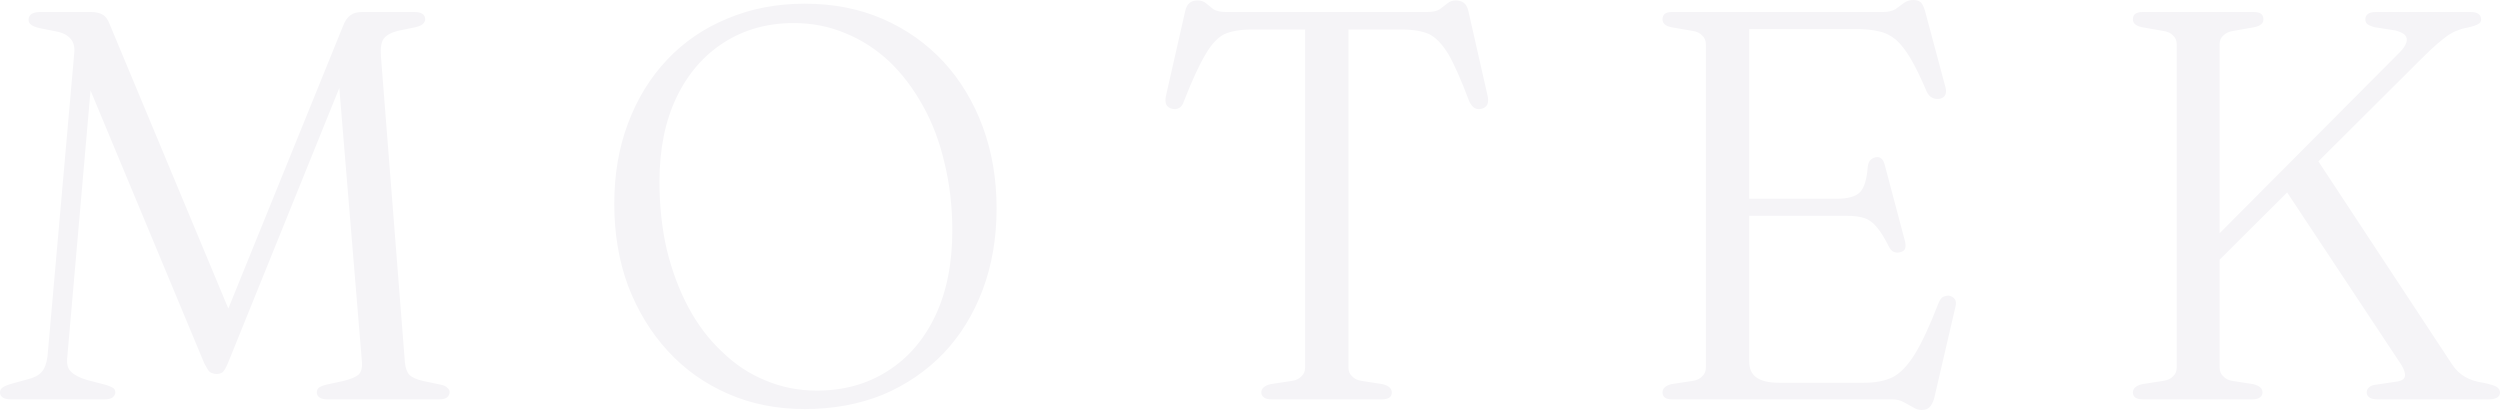
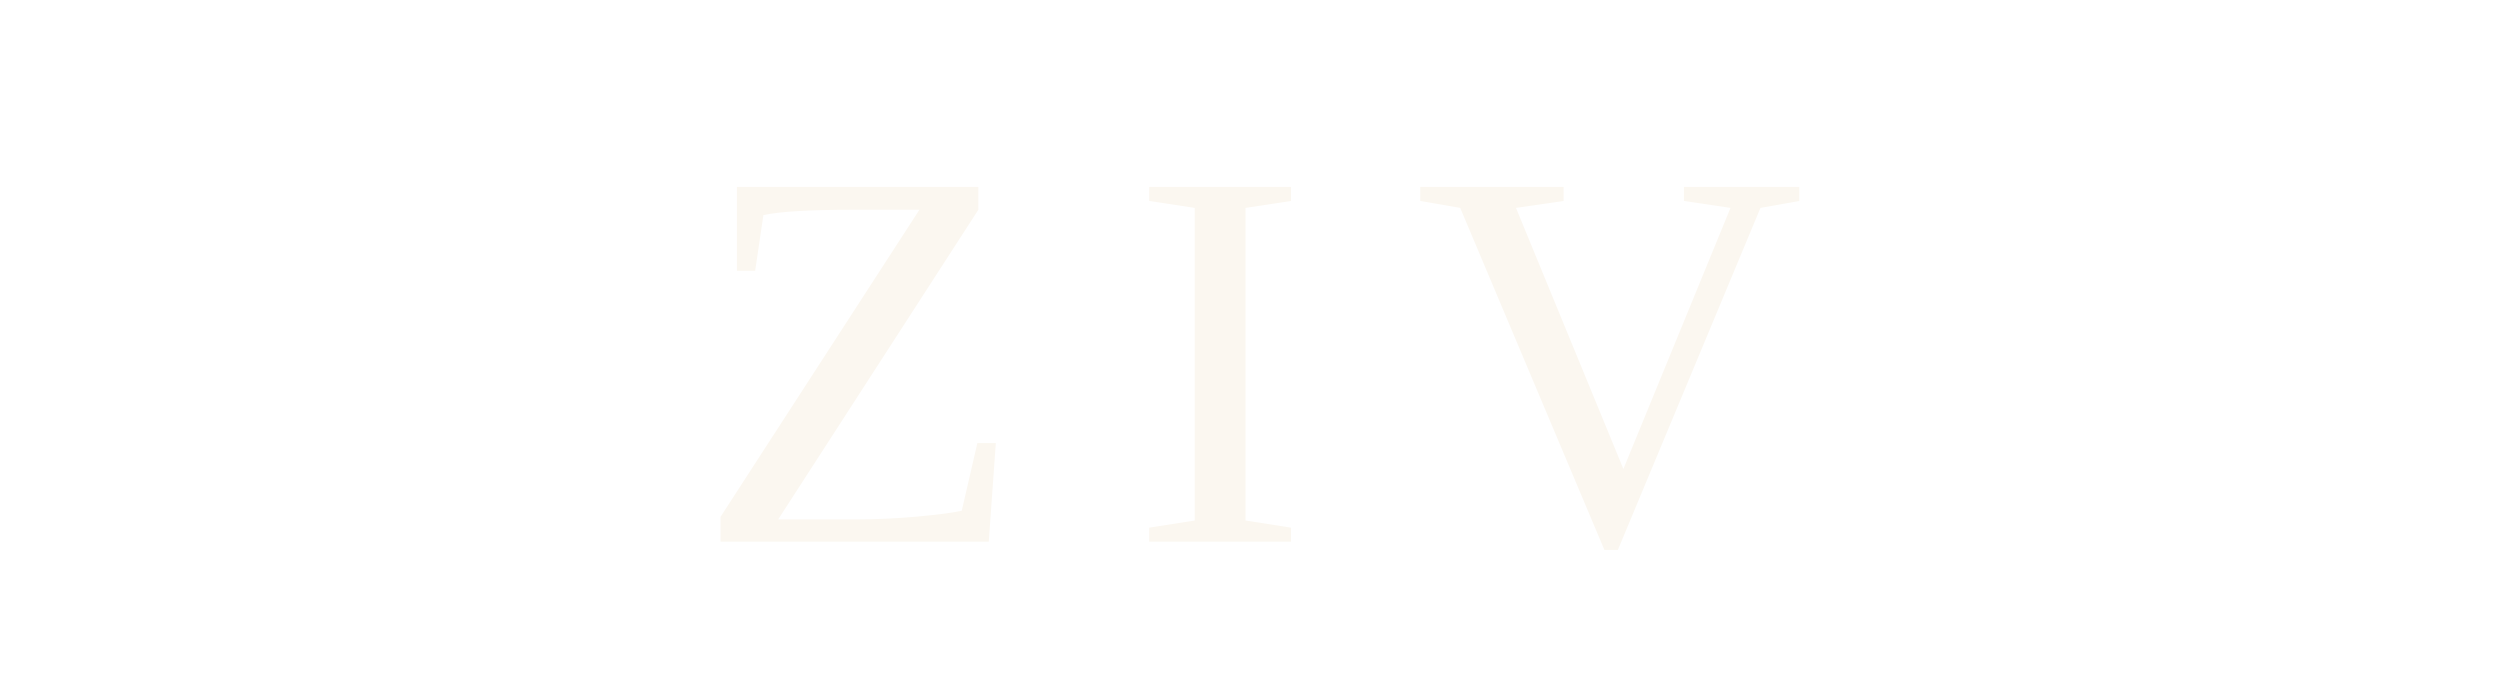
- <svg xmlns="http://www.w3.org/2000/svg" viewBox="0 0 542.1 88.9" width="542.1" height="88.9">
-   <path d="M50.8 70 47.2 72.6 74.4 5.6Q75 4 76 3.3Q76.9 2.6 78.6 2.6H89.8Q91 2.6 91.6 3Q92.2 3.4 92.2 4.2Q92.2 4.7 91.7 5.2Q91.3 5.6 90.1 5.9L86.2 6.7Q84 7.3 83.2 8.4Q82.4 9.5 82.6 12.2L87.8 78.6Q88 80.5 88.8 81.3Q89.6 82.1 91.7 82.6L95.5 83.4Q96.6 83.6 97 84.1Q97.5 84.5 97.5 85Q97.5 85.7 96.9 86.2Q96.4 86.6 95.2 86.6H71Q69.9 86.6 69.3 86.2Q68.7 85.8 68.7 85.1Q68.7 84.5 69.1 84.1Q69.6 83.7 70.8 83.4L74.5 82.6Q76.9 82 77.8 81.2Q78.6 80.3 78.5 78.7L73 12.1L76.4 12.1L49.4 78.8Q48.8 80.2 48.3 80.7Q47.7 81.1 47 81.1Q46.4 81.1 46 80.9Q45.5 80.8 45.1 80.2Q44.8 79.7 44.3 78.8L17 13.3L20.4 10.8L14.6 77.3Q14.3 79.6 15.4 80.6Q16.5 81.7 18.9 82.4L23.1 83.5Q24 83.8 24.5 84.1Q25 84.4 25 85.1Q25 85.7 24.4 86.2Q23.8 86.6 22.6 86.6H2.4Q1.2 86.6 0.6 86.2Q0 85.8 0 85.1Q0 84.4 0.6 84Q1.2 83.6 2.2 83.3L5.8 82.3Q8 81.8 9 80.7Q10 79.6 10.3 77.3L16.1 11.5Q16.3 9.5 15.3 8.4Q14.3 7.2 12.1 6.8L8.6 6.1Q7.3 5.8 6.8 5.4Q6.2 5 6.2 4.3Q6.2 2.6 8.8 2.6H19.7Q21.3 2.6 22.3 3.2Q23.2 3.7 23.8 5.3ZM174.5 0.8Q183.8 0.8 191.4 4.1Q199 7.4 204.6 13.4Q210.1 19.4 213.1 27.5Q216.1 35.6 216.1 45.2Q216.1 54.8 213.1 62.8Q210.1 70.8 204.6 76.6Q199 82.4 191.4 85.6Q183.7 88.7 174.5 88.7Q165.4 88.7 157.9 85.4Q150.3 82.1 144.8 76.1Q139.3 70.1 136.2 62Q133.2 53.9 133.2 44.2Q133.2 34.6 136.2 26.7Q139.2 18.7 144.7 12.9Q150.2 7.1 157.8 4Q165.4 0.8 174.5 0.8ZM206.5 50Q206.5 42.2 204.8 35.3Q203.2 28.4 200.1 22.9Q197 17.3 192.8 13.3Q188.5 9.3 183.3 7.2Q178.1 5 172.1 5Q163.6 5 157 9.2Q150.4 13.4 146.7 21.1Q143 28.8 143 39.4Q143 47.3 144.6 54.2Q146.3 61.1 149.3 66.7Q152.3 72.3 156.6 76.3Q160.8 80.4 166 82.5Q171.2 84.7 177.1 84.7Q185.8 84.7 192.4 80.5Q199.1 76.3 202.8 68.5Q206.5 60.7 206.5 50ZM265.8 2.6H309.5Q311.3 2.6 312.2 2Q313.1 1.3 313.9 0.7Q314.6 0.1 315.7 0.1Q316.7 0.1 317.4 0.6Q318.1 1.1 318.4 2.4L322.6 20.9Q322.8 22 322.5 22.7Q322.1 23.4 321.2 23.6Q320.4 23.8 319.7 23.4Q319.1 23 318.6 22Q316 15.1 314.1 11.8Q312.1 8.5 309.9 7.4Q307.6 6.4 304 6.4H292.4V79.7Q292.4 80.9 293.2 81.6Q293.9 82.4 295.3 82.6L299.8 83.3Q301.8 83.8 301.8 85.1Q301.8 86.6 299.6 86.6H275.8Q274.6 86.6 274.1 86.2Q273.5 85.8 273.5 85.1Q273.5 83.8 275.5 83.3L280.1 82.6Q281.5 82.4 282.2 81.6Q283 80.9 283 79.7V6.4H271.4Q267.8 6.4 265.5 7.4Q263.3 8.5 261.4 11.8Q259.4 15.1 256.7 22Q256.4 23 255.7 23.4Q255 23.8 254.2 23.6Q253.3 23.4 252.9 22.7Q252.6 22 252.8 20.9L257 2.4Q257.3 1.1 258 0.6Q258.6 0.1 259.7 0.1Q260.8 0.1 261.5 0.7Q262.2 1.3 263.1 2Q264.1 2.6 265.8 2.6ZM375.7 43.1H398.2Q401.9 43.1 403.3 41.7Q404.7 40.3 405 36.2Q405.1 35.3 405.5 34.8Q405.9 34.3 406.7 34.1Q408.2 33.8 408.7 35.8L413.1 52.4Q413.3 53.3 413.1 53.9Q412.9 54.5 412 54.7Q411.3 54.9 410.6 54.6Q410 54.3 409.6 53.5Q408.2 50.7 407 49.3Q405.8 47.8 404.3 47.3Q402.8 46.8 400.6 46.8H375.7ZM360.5 4.2Q360.5 3.4 361 3Q361.5 2.6 362.6 2.6H408.4Q409.9 2.6 411 2Q412 1.3 412.9 0.6Q413.8 0 414.9 0Q415.9 0 416.5 0.5Q417 1 417.4 2.3L421.9 19.1Q422.1 20 421.8 20.6Q421.5 21.2 420.7 21.4Q419.8 21.6 419 21.2Q418.3 20.9 417.8 19.9Q415.9 15.4 414.3 12.7Q412.7 10 411.1 8.6Q409.4 7.2 407.4 6.8Q405.4 6.3 402.5 6.3H379.3V78.4Q379.3 80.7 380.8 81.8Q382.4 83 385.8 83H404.2Q407.9 83 410.4 81.8Q412.9 80.5 415.2 76.8Q417.5 73.1 420.4 65.6Q420.8 64.7 421.3 64.4Q421.9 64.1 422.6 64.1Q423.5 64.3 423.9 64.9Q424.3 65.5 424 66.6L419.4 86.4Q419 87.7 418.4 88.3Q417.8 88.9 416.7 88.9Q415.7 88.9 414.8 88.3Q413.9 87.8 412.8 87.2Q411.7 86.6 410.3 86.6H362.6Q361.5 86.6 361 86.2Q360.5 85.8 360.5 85.1Q360.5 83.8 362.4 83.3L367 82.6Q368.4 82.4 369.1 81.6Q369.9 80.9 369.9 79.7V9.6Q369.9 8.4 369.1 7.7Q368.4 6.9 367 6.7L362.4 5.9Q360.5 5.5 360.5 4.2ZM476.3 55.6 520.3 11.4Q521.5 10.2 521.8 9.2Q522.1 8.3 521.5 7.6Q520.9 7 519.4 6.6L514.9 5.9Q513.8 5.6 513.3 5.2Q512.9 4.8 512.9 4.2Q512.9 3.4 513.5 3Q514.1 2.6 515.2 2.6H535.6Q536.9 2.6 537.4 3Q538 3.4 538 4.2Q538 4.9 537.4 5.2Q536.8 5.6 535 6Q533.8 6.2 532.9 6.6Q532 6.9 530.9 7.6Q529.9 8.3 528.5 9.5Q527.1 10.7 525.1 12.7L478.2 59.4ZM494.6 39.7 502 33.9 531.7 79Q532.9 80.8 534.5 81.7Q536.2 82.7 538.5 83Q540.8 83.5 541.4 83.9Q542.1 84.4 542.1 85.1Q542.1 85.8 541.5 86.2Q540.8 86.6 539.7 86.6H515.6Q514.4 86.6 513.8 86.2Q513.2 85.8 513.2 85.1Q513.2 84.4 513.7 84Q514.2 83.5 515.3 83.4L520 82.7Q521.4 82.4 521.5 81.5Q521.6 80.6 520.7 79.1ZM481.3 79.7Q481.3 80.9 482.1 81.6Q482.8 82.4 484.1 82.6L488.6 83.3Q489.7 83.6 490.1 84Q490.6 84.4 490.6 85.1Q490.6 85.8 490 86.2Q489.5 86.6 488.3 86.6H464.7Q463.6 86.6 463 86.2Q462.5 85.8 462.5 85.1Q462.5 83.8 464.5 83.3L469 82.6Q470.5 82.4 471.2 81.6Q472 80.9 472 79.7V9.6Q472 8.4 471.2 7.7Q470.5 6.9 469 6.7L464.5 5.9Q462.5 5.5 462.5 4.2Q462.5 3.4 463 3Q463.6 2.6 464.7 2.6H488.6Q489.8 2.6 490.3 3Q490.8 3.4 490.8 4.2Q490.8 5.5 488.8 5.9L484.3 6.7Q482.9 6.9 482.1 7.7Q481.3 8.4 481.3 9.6Z" fill="#F5F4F7" />
+ <svg xmlns="http://www.w3.org/2000/svg" viewBox="0 0 360 100" width="360" height="100" role="img" aria-label="ZIV">
+   <text x="180" y="78" text-anchor="middle" font-family="Fraunces, Georgia, 'Times New Roman', serif" font-size="78" font-weight="300" letter-spacing="15" fill="#FBF7F0">ZIV</text>
</svg>
